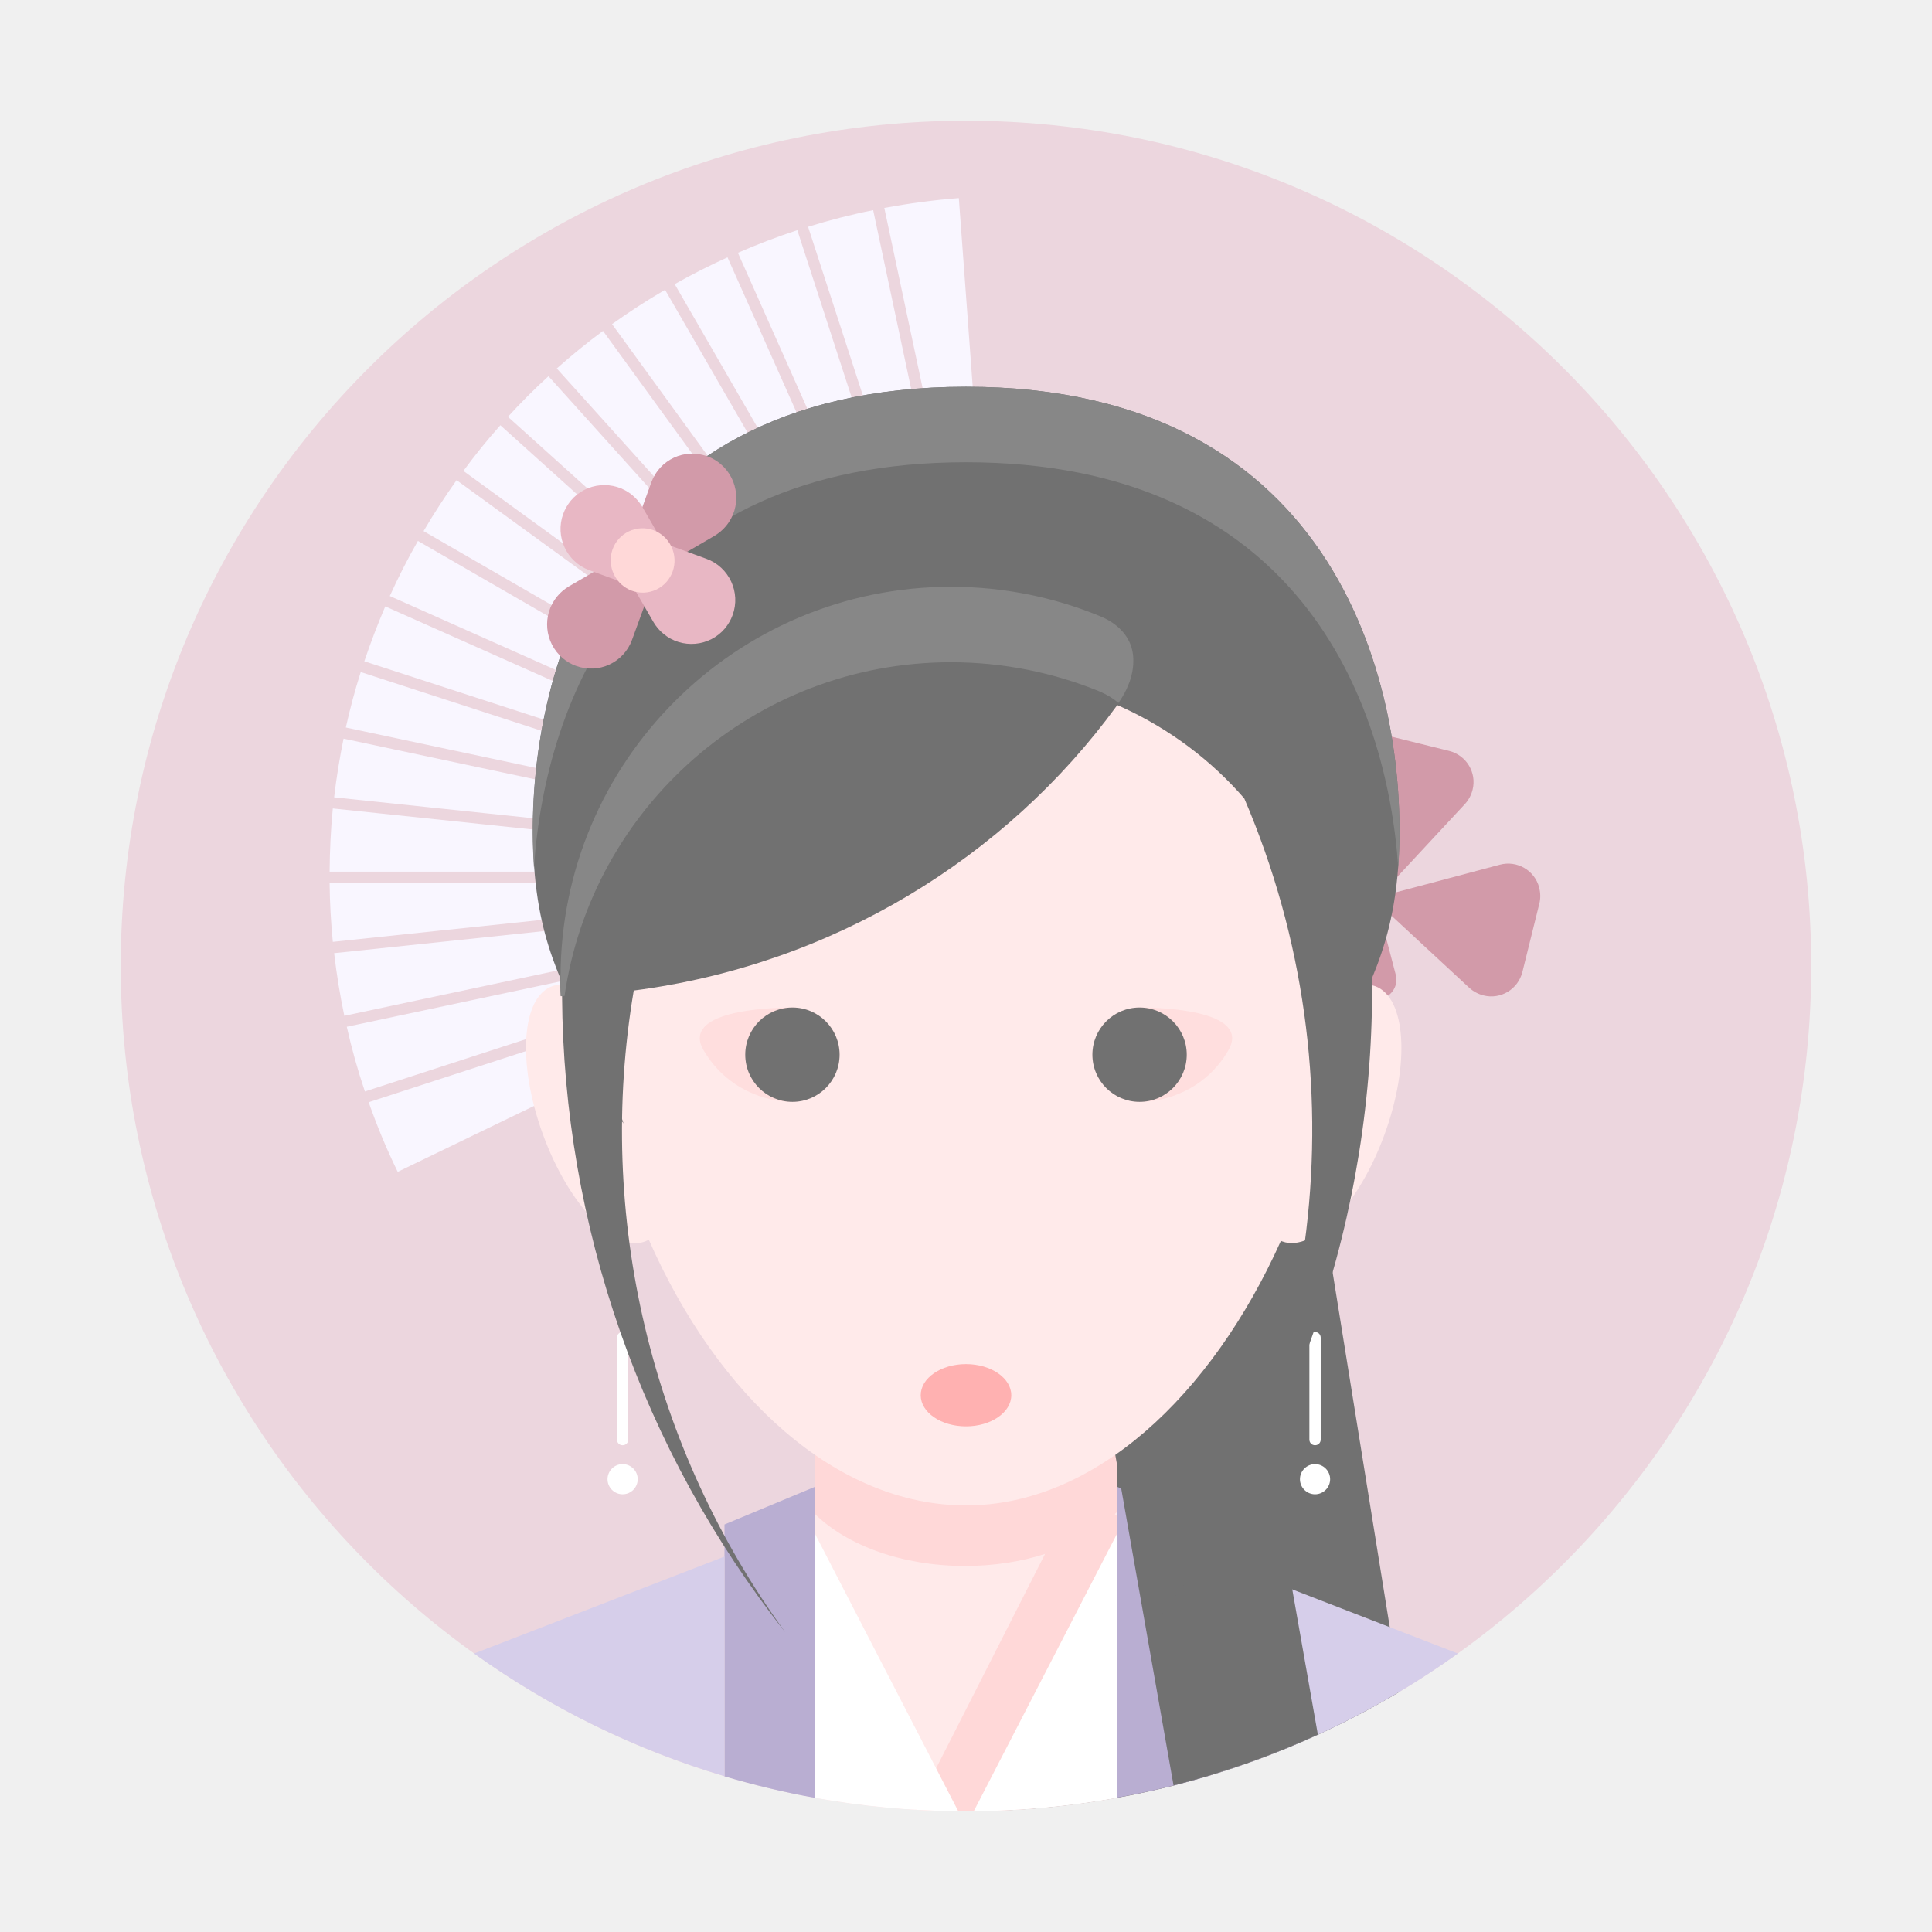
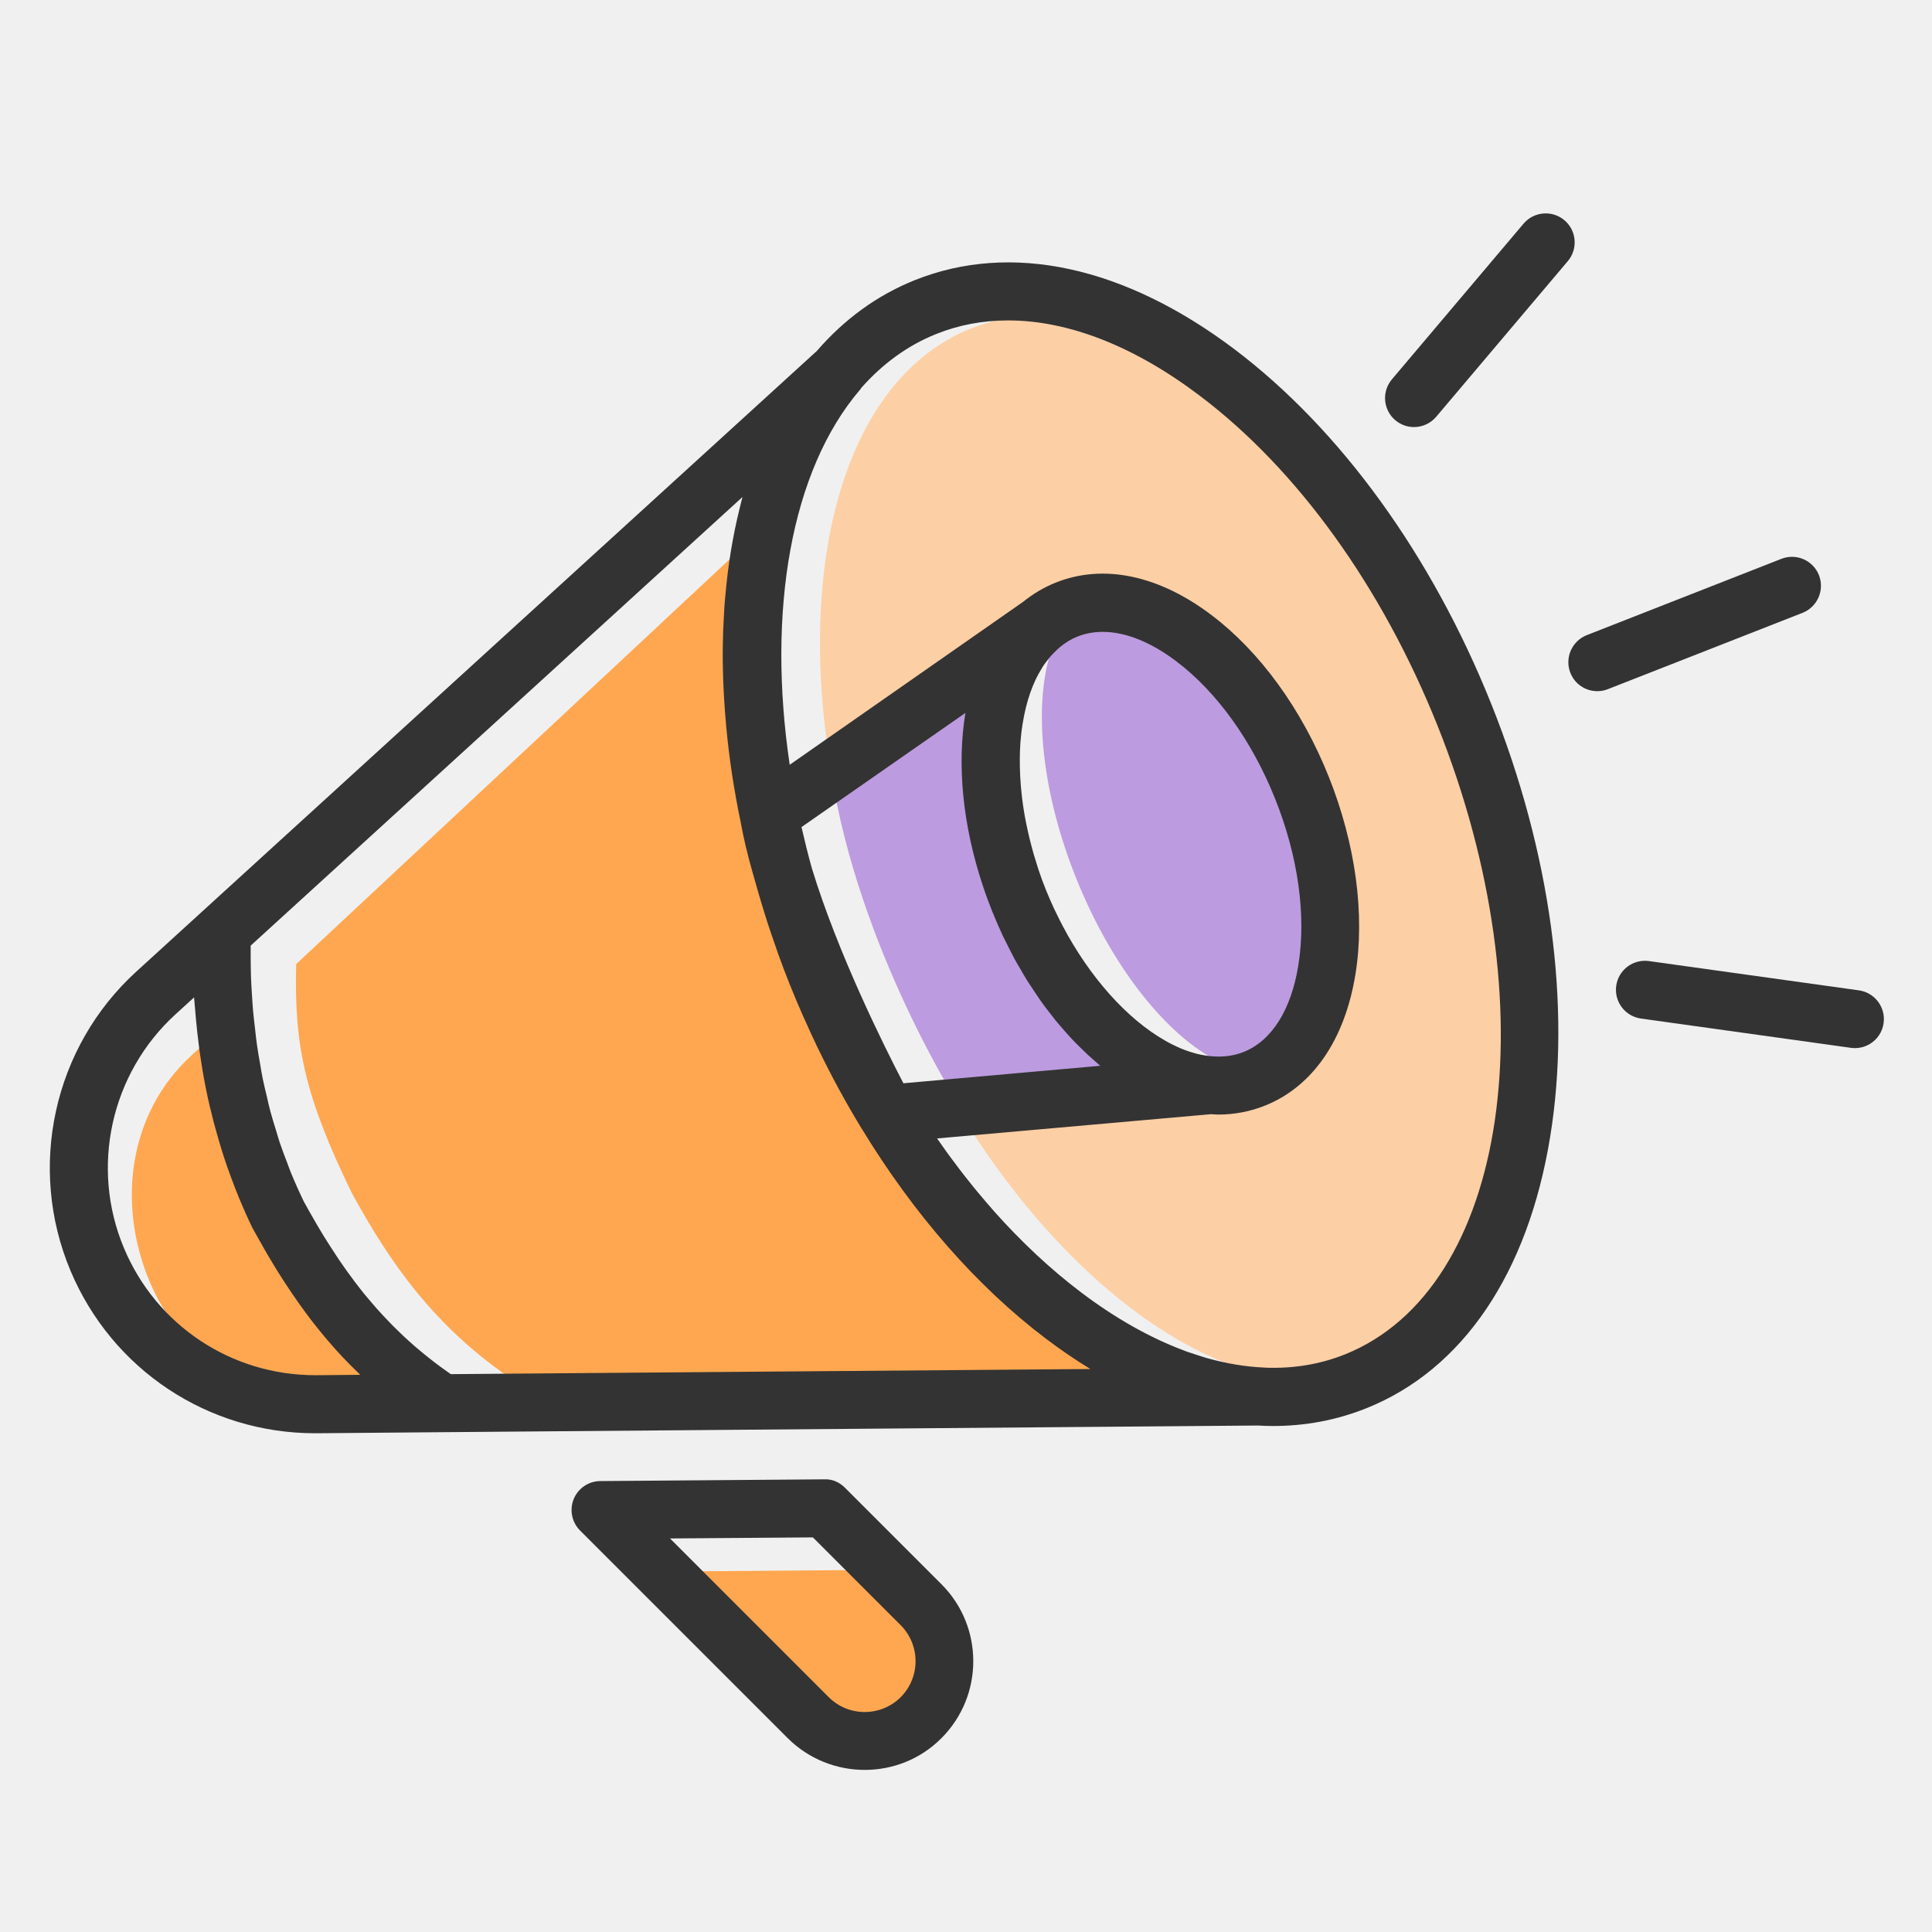
- <svg xmlns="http://www.w3.org/2000/svg" t="1648543216453" class="icon" viewBox="0 0 1024 1024" version="1.1" p-id="2871" width="200" height="200">
+ <svg xmlns="http://www.w3.org/2000/svg" t="1648583094922" class="icon" viewBox="0 0 1024 1024" version="1.1" p-id="17959" width="64" height="64">
  <defs>
-     <style type="text/css">@font-face { font-family: feedback-iconfont; src: url("//at.alicdn.com/t/font_1031158_u69w8yhxdu.woff2?t=1630033759944") format("woff2"), url("//at.alicdn.com/t/font_1031158_u69w8yhxdu.woff?t=1630033759944") format("woff"), url("//at.alicdn.com/t/font_1031158_u69w8yhxdu.ttf?t=1630033759944") format("truetype"); }
- </style>
+     <style type="text/css" />
  </defs>
-   <path d="M512 512m-448 0a448 448 0 1 0 896 0 448 448 0 1 0-896 0Z" fill="#ECD6DE" p-id="2872" />
-   <path d="M742.1 896.5C674.8 936.8 596.1 960 512 960c-6.2 0-12.3-0.1-18.4-0.4L508 424h158l76.1 472.5z" fill="#717171" p-id="2873" />
-   <path d="M193.4 578.5c-3.8-11.3-7-22.7-9.6-34.3l331.9-70.5-0.6 0.3-321.7 104.5z m2 5.7l279.9-91-264.5 127.9c-5.9-12-11-24.4-15.4-36.9z m-12.9-45.8c-2.3-11-4.1-22-5.4-33.2l319.5-33.6-314.1 66.8z m-6.1-39.2c-1-10.4-1.6-20.8-1.7-31.2h298.8l-297.1 31.2z m-1.7-37.2c0.1-11.1 0.6-22.3 1.7-33.5L494.8 462H174.7z m2.4-39.4c1.2-10.4 2.9-20.8 5-31.1l294.6 62.6-299.6-31.5z m6.2-37c2.2-9.9 4.8-19.7 7.9-29.4l276.6 89.9-284.5-60.5z m9.8-35.1c3.3-9.8 7-19.5 11.1-29.1l271.8 121-282.9-91.9z m13.5-34.6c4.5-9.9 9.4-19.6 14.9-29.2l271.4 156.7-286.3-127.5z m256.2-204.5l70.1 329.9 0.1 1.3-104.7-322.4c11.3-3.5 22.9-6.5 34.5-8.8z m5.9-1.2c13.1-2.4 26.3-4.2 39.5-5.2l21.5 292.1-61-286.9zM422.6 122l99.3 305.7L391.1 134c10.3-4.5 20.8-8.5 31.5-12z m-37 14.4l121.6 273.2-149.6-259c9.2-5.2 18.5-9.9 28-14.2z m-33.1 17.2L512.7 431 324.4 171.8c9.1-6.5 18.5-12.6 28.1-18.2z m-32.9 21.8l177.2 243.8-201.7-223.9c7.9-7 16.1-13.7 24.5-19.9z m-28.9 24l194.8 216.3-216.3-194.8c6.9-7.5 14-14.7 21.5-21.5z m-25.5 26l221.2 199.2-240.8-175c6.2-8.4 12.7-16.5 19.6-24.2zM242 254.5l248.8 180.8-266.3-153.8c5.5-9.4 11.4-18.4 17.5-27z" fill="#F9F6FF" p-id="2874" />
-   <path d="M592 952.9c-26 4.7-52.7 7.1-80 7.1-27.3 0-54-2.4-80-7.1V741h160v211.9z" fill="#FFEAEA" p-id="2875" />
-   <path d="M547.5 958.6c-11.7 0.9-23.5 1.4-35.5 1.4-9.1 0-18.1-0.3-27-0.8l68.9-135.6c-12.7 4.1-27.1 6.4-42.4 6.4-33.4 0-62.7-11-79.5-27.5V741h160v60.4l-1.1 1.1 1.1 0.9v73.2l-44.5 82z" fill="#FFD8D8" p-id="2876" />
-   <path d="M432 952.9c-16.3-2.9-32.3-6.8-48-11.4V808l48-20v164.9z m208-11.5c-15.7 4.7-31.7 8.5-48 11.4V788l48 20v133.4z" fill="#B9AED2" p-id="2877" />
-   <path d="M251.3 876.4L384 825v116.4a445.53 445.53 0 0 1-132.7-65z m388.7 65V825l132.7 51.4a445.53 445.53 0 0 1-132.7 65z" fill="#D6CEEA" p-id="2878" />
-   <path d="M592 952.9c-24.6 4.4-50 6.9-75.9 7.1L592 813v139.9z m-84.1 7.1c-25.9-0.2-51.2-2.7-75.9-7.1V813l75.9 147z" fill="#FFFFFF" p-id="2879" />
-   <path d="M698.5 919.4c-24.4 11.2-50 20.2-76.5 26.9l-59.9-339.9 78.8-13.9 57.6 326.9z" fill="#717171" p-id="2880" />
-   <path d="M729.7 478.1l10.1 38.6c1.4 5.4-1.8 11-7.3 12.5-1.7 0.4-3.4 0.4-5.1 0l-21.9-5.5c-5.5-1.4-8.8-6.9-7.4-12.4 0.4-1.7 1.2-3.2 2.4-4.5l27.8-30.1-0.3-0.3-39.5 10.6c-5.4 1.4-11-1.8-12.5-7.3-0.4-1.7-0.4-3.4 0-5.1l5.5-21.9c1.4-5.5 6.9-8.8 12.4-7.4 1.7 0.4 3.2 1.2 4.5 2.4l30.3 28-17.5-65.8c-2.4-9.1 3-18.4 12.1-20.8 2.8-0.7 5.7-0.8 8.5-0.1l36.3 9c9.1 2.3 14.7 11.5 12.4 20.6-0.7 2.8-2.1 5.4-4 7.5l-45.8 49.3 64.3-17.1c9.1-2.4 18.4 3 20.8 12.1 0.7 2.8 0.8 5.7 0.1 8.5l-9 36.3c-2.3 9.1-11.5 14.7-20.6 12.4-2.8-0.7-5.4-2.1-7.5-4l-49.1-45.5z" fill="#D29AA9" p-id="2881" />
-   <path d="M697 636c1.7 0 3 1.3 3 3v54c0 1.7-1.3 3-3 3s-3-1.3-3-3v-54c0-1.7 1.3-3 3-3z m0 70c1.7 0 3 1.3 3 3v54c0 1.7-1.3 3-3 3s-3-1.3-3-3v-54c0-1.7 1.3-3 3-3z m0 86c-4.4 0-8-3.6-8-8s3.6-8 8-8 8 3.6 8 8-3.6 8-8 8zM330 636c1.7 0 3 1.3 3 3v54c0 1.7-1.3 3-3 3s-3-1.3-3-3v-54c0-1.7 1.3-3 3-3z m0 70c1.7 0 3 1.3 3 3v54c0 1.7-1.3 3-3 3s-3-1.3-3-3v-54c0-1.7 1.3-3 3-3z m0 86c-4.4 0-8-3.6-8-8s3.6-8 8-8 8 3.6 8 8-3.6 8-8 8z" fill="#FFFFFF" p-id="2882" />
-   <path d="M312.2 527.4c-4.7-127 96.7-224.4 199.7-224.4 102.5 0 204.1 98.9 200 222.7 6.1-3.6 11.9-4.8 17-3 16.3 6 18.6 41.1 5 78.4-13.6 37.4-37.9 62.8-54.2 56.9-0.3-0.1-0.6-0.2-0.8-0.3-37 82.5-99.1 140.2-166.9 140.2-68.3 0-131.3-57.1-168.1-140.8-0.6 0.3-1.3 0.6-2 0.9-16.3 6-40.6-19.5-54.2-56.9-13.6-37.4-11.4-72.5 5-78.4 5.7-2 12.5-0.2 19.5 4.7z" fill="#FFEAEA" p-id="2883" />
-   <path d="M659.5 423.2c-35-40.4-88-66.2-147.2-66.2-105.5 0-191 81.7-191 182.5 0 19.5 3.2 38.4 9.2 56-5.8-8.3-11.8-22.3-18.1-40.9-9.4-27.5-27-48.2-29.6-100.2C278.3 368.1 312.3 205 512 205s233.8 163.1 229.4 249.4c-1.5 28.7-7.5 47.9-14.2 64 1.4 124.6-40 247.4-118.2 346.2 91.5-125.6 113.9-293.4 50.5-441.4z" fill="#717171" p-id="2884" />
-   <path d="M741.1 459.8C735 370.8 687.4 245 512 245c-175.4 0-223 125.8-229 214.8l-0.3-5.4C278.3 368.1 312.3 205 512 205c199.7 0 233.8 163.1 229.4 249.4-0.1 1.9-0.2 3.7-0.3 5.4z" fill="#878787" p-id="2885" />
-   <path d="M348.7 301.5L335 339.1c-4.4 12.1-17.7 18.3-29.8 13.8-2.5-0.9-4.9-2.3-6.9-4-9.8-8.3-11.2-23-2.9-32.9 1.7-2.1 3.8-3.8 6.1-5.2l30.1-17.5 13.6-37.6c4.4-12.1 17.7-18.3 29.8-13.8 2.5 0.9 4.9 2.3 6.9 4 9.8 8.3 11.2 23 2.9 32.9-1.7 2.1-3.8 3.8-6.1 5.2l-30 17.5z" fill="#D29AA9" p-id="2886" />
-   <path d="M335.3 310.6l-23-8.4c-12-4.4-18.2-17.8-13.8-29.8 0.9-2.5 2.3-4.9 4-7 8.2-9.8 22.9-11.1 32.7-2.9 2.1 1.7 3.8 3.8 5.2 6.1l11.1 19.2 23 8.4c12 4.4 18.2 17.8 13.8 29.8-0.9 2.5-2.3 4.9-4 7-8.2 9.8-22.9 11.1-32.7 2.9-2.1-1.7-3.8-3.8-5.2-6.1l-11.1-19.2z" fill="#E8B7C4" p-id="2887" />
-   <path d="M346.4 313.1c-8.8 3.2-18.5-1.4-21.7-10.3s1.3-18.6 10.1-21.8c8.8-3.2 18.5 1.4 21.7 10.3 3.2 8.8-1.3 18.6-10.1 21.8z" fill="#FFD8D8" p-id="2888" />
-   <path d="M335.9 525c-20.2 119.5 9.2 242.5 80.3 340.1-76.3-96.5-117.5-215.7-118.3-337.1h-0.7c-0.2-3.3-0.2-6.6-0.2-10 0-114.3 92.7-207 207-207 28 0 54.8 5.6 79.2 15.7 10.3 4.3 15.9 11.5 17.1 19.5s-0.9 17.5-8.4 27.9c-58.8 80.7-150.5 137.2-256 150.9z" fill="#717171" p-id="2889" />
-   <path d="M592.8 372.6c-2.6-2.3-5.8-4.3-9.7-6-24.3-10-51.1-15.6-79.1-15.6-104.1 0-190.3 76.9-204.8 176.9-0.6 0-1.3 0-1.9 0.1-0.2-3.3-0.2-6.6-0.2-10 0-114.3 92.7-207 207-207 28 0 54.8 5.6 79.2 15.7 10.3 4.3 15.9 11.5 17.1 19.5 1.1 7.6-0.8 16.6-7.6 26.4z" fill="#878787" p-id="2890" />
-   <path d="M604 584c-13.8 0-25-11.2-25-25s11.2-25 25-25 59.2 1.9 47 22.8-33.2 27.2-47 27.2z m-184 0c-13.8 0-34.7-6.4-47-27.2s33.1-22.8 47-22.8 25 11.2 25 25-11.2 25-25 25z" fill="#FFDEDE" p-id="2891" />
-   <path d="M604 559m-25 0a25 25 0 1 0 50 0 25 25 0 1 0-50 0Z" fill="#717171" p-id="2892" />
-   <path d="M420 559m-25 0a25 25 0 1 0 50 0 25 25 0 1 0-50 0Z" fill="#717171" p-id="2893" />
-   <path d="M488 739.5a24 16.5 0 1 0 48 0 24 16.5 0 1 0-48 0Z" fill="#FFB1B1" p-id="2894" />
+   <path d="M749.466 226.355c-3.482 0-7.014-1.178-9.933-3.635a15.391 15.391 0 0 1-1.792-21.658l69.786-82.534a15.391 15.391 0 0 1 21.658-1.792 15.391 15.391 0 0 1 1.792 21.658l-69.786 82.534c-3.021 3.533-7.373 5.427-11.725 5.427zM846.592 366.336c-6.144 0-11.93-3.686-14.285-9.779-3.072-7.885 0.819-16.794 8.704-19.917l103.168-40.448a15.36 15.36 0 0 1 19.917 8.704c3.072 7.885-0.819 16.794-8.704 19.917l-103.168 40.448a14.848 14.848 0 0 1-5.632 1.075zM983.142 555.52c-0.717 0-1.434-0.051-2.15-0.154l-111.258-15.514a15.401 15.401 0 0 1-13.107-17.357 15.37 15.37 0 0 1 17.357-13.107l111.258 15.514c8.397 1.178 14.285 8.96 13.107 17.357a15.329 15.329 0 0 1-15.206 13.261z" fill="#333333" p-id="17960" />
+   <path d="M488.243 910.387a42.307 42.307 0 0 1-59.853 0l-80.282-77.414 118.784-0.922 21.35 18.483a42.307 42.307 0 0 1 0 59.853z" fill="#FFA750" p-id="17961" />
+   <path d="M458.291 938.086c-14.746 0-29.542-5.632-40.806-16.845l-110.029-110.029a15.401 15.401 0 0 1-3.379-16.691 15.329 15.329 0 0 1 14.08-9.523l118.784-0.922c4.25-0.205 8.09 1.587 10.957 4.506l51.098 51.098c22.477 22.477 22.477 59.085 0 81.562-11.162 11.264-25.907 16.845-40.704 16.845z m-103.168-122.675l84.122 84.122c10.496 10.496 27.597 10.496 38.144 0a27.039 27.039 0 0 0 0-38.144l-46.541-46.541-75.725 0.563z" fill="#333333" p-id="17962" />
+   <path d="M779.776 387.84c60.928 152.218 40.96 303.36-44.595 337.613-68.966 27.597-159.488-29.133-223.949-131.891 39.578-6.861 262.246 18.995 174.438-186.317-74.138-173.312-217.139-22.221-246.118-4.608-16.998-109.619 10.189-202.496 74.906-228.454 85.606-34.202 204.39 61.44 265.318 213.658z" fill="#FDCFA5" p-id="17963" />
+   <path d="M570.334 465.34a133.939 64.461 68.181 1 0 119.686-47.917 133.939 64.461 68.181 1 0-119.686 47.917Z" fill="#BC9BE0" p-id="17964" />
+   <path d="M432.947 516.147c-50.995-127.386-39.475-185.344-23.45-240.998L156.979 510.976c-1.075 42.598 4.147 69.427 29.645 121.651 19.098 34.765 42.752 70.605 86.682 99.686l396.237 7.885c-86.118-3.635-184.013-92.672-236.595-224.051zM160.717 659.302c-21.606-44.288-35.686-86.374-34.816-122.522l-24.422 22.63c-33.229 30.31-39.629 78.387-22.17 119.859a106.281 106.281 0 0 0 98.816 65.024l55.808-0.461h0.256c-37.222-24.678-57.242-55.091-73.472-84.531z" fill="#FFA750" p-id="17965" />
+   <path d="M540.16 477.44c-24.371-60.826-18.278-121.958 12.186-146.688L440.474 408.832c14.592 94.464 68.608 178.125 68.608 178.125l132.71-11.776c-37.171-2.662-79.002-41.216-101.632-97.741z" fill="#BC9BE0" p-id="17966" />
+   <path d="M790.374 373.043c-31.488-78.592-79.718-145.254-135.834-187.75-58.419-44.186-118.63-57.242-169.677-36.813-19.968 7.987-37.376 20.736-51.917 37.53L107.213 483.072l-34.97 31.898C28.314 555.008 14.336 618.752 37.376 673.536c22.067 52.429 72.858 86.118 129.638 86.118h1.178l66.253-0.563 432.333-3.533c2.662 0.154 5.274 0.256 7.936 0.256 17.152 0 33.792-3.123 49.51-9.421 51.046-20.429 85.606-71.475 97.382-143.77 11.366-69.478 0.256-150.989-31.232-229.581z m-244.326-5.837c0.051-0.205 0.102-0.358 0.205-0.563 0.717-2.048 1.536-3.994 2.406-5.888 0.205-0.461 0.461-0.973 0.666-1.434 0.717-1.434 1.485-2.765 2.253-4.096 0.461-0.768 0.922-1.587 1.382-2.304 0.614-0.922 1.229-1.741 1.894-2.56 0.768-0.973 1.485-1.997 2.304-2.867 0.461-0.563 1.024-1.024 1.485-1.536 0.973-1.024 1.997-1.997 3.021-2.867 2.867-2.406 5.99-4.352 9.37-5.683 4.198-1.69 8.704-2.509 13.414-2.509 11.981 0 25.498 5.325 39.168 15.718 21.35 16.179 39.885 41.933 52.173 72.602 12.288 30.669 16.64 62.106 12.339 88.525-3.84 23.654-14.131 39.885-28.979 45.824-5.12 2.048-10.752 2.765-16.691 2.304-1.536-0.102-3.072-0.358-4.608-0.614-0.512-0.102-1.024-0.154-1.485-0.256-1.536-0.307-3.123-0.768-4.659-1.229-0.563-0.154-1.075-0.358-1.638-0.512-1.536-0.512-3.123-1.126-4.71-1.792l-1.69-0.768c-1.587-0.717-3.226-1.536-4.813-2.406-0.461-0.256-0.87-0.512-1.331-0.768-20.122-11.418-39.987-33.536-54.477-61.133-0.512-1.024-1.075-2.099-1.587-3.123-0.922-1.843-1.843-3.738-2.765-5.632-1.485-3.226-2.918-6.502-4.301-9.882-1.434-3.533-2.714-7.066-3.891-10.598-0.614-1.792-1.126-3.635-1.69-5.427-0.512-1.587-1.024-3.226-1.434-4.813-0.666-2.406-1.28-4.762-1.843-7.117-0.205-0.973-0.461-1.894-0.666-2.867-0.614-2.662-1.126-5.325-1.638-7.987l-0.307-1.741c-0.461-2.816-0.922-5.632-1.229-8.448-0.051-0.307-0.051-0.666-0.102-0.973-0.819-6.912-1.126-13.619-1.075-20.07 0.051-2.662 0.102-5.376 0.307-7.987 0.051-0.41 0.102-0.768 0.102-1.178 0.256-3.123 0.614-6.246 1.126-9.267 0-0.051 0-0.154 0.051-0.205 0.922-5.734 2.253-11.008 3.942-15.872z m-25.088 102.349c1.485 4.557 3.174 9.062 4.966 13.568 1.741 4.352 3.635 8.653 5.581 12.851 0.717 1.485 1.485 2.918 2.202 4.403 1.331 2.611 2.611 5.274 3.994 7.834 0.973 1.792 1.997 3.482 3.021 5.222 1.229 2.15 2.458 4.301 3.738 6.349 1.178 1.843 2.406 3.635 3.584 5.427 1.229 1.843 2.458 3.686 3.686 5.478 1.28 1.843 2.662 3.584 3.994 5.325 1.28 1.638 2.509 3.277 3.789 4.864 1.382 1.69 2.816 3.328 4.25 4.966 1.331 1.485 2.611 3.021 3.994 4.454 1.434 1.536 2.918 3.072 4.454 4.557 1.382 1.382 2.816 2.765 4.25 4.096 1.485 1.382 3.021 2.714 4.557 4.045 0.717 0.614 1.434 1.331 2.15 1.894l-104.346 9.267c-10.24-19.661-34.867-69.069-48.589-114.176-1.997-7.219-3.789-14.438-5.427-21.606L511.693 377.856c-4.506 27.136-1.587 59.187 9.267 91.699z m-352.973 259.328h-0.922c-44.39 0-84.122-26.317-101.325-67.277-18.022-42.803-7.066-92.621 27.238-123.955l9.882-9.011c0.102 1.587 0.256 3.174 0.41 4.762 0.154 2.202 0.358 4.352 0.563 6.554 0.41 4.403 0.87 8.755 1.434 13.056 0.256 1.997 0.461 3.942 0.768 5.888 0.819 5.786 1.792 11.52 2.918 17.152 0.051 0.358 0.102 0.717 0.205 1.075 1.178 5.939 2.611 11.827 4.096 17.613 0.461 1.792 0.973 3.584 1.485 5.325a297.795 297.795 0 0 0 5.53 17.92c1.382 3.942 2.816 7.782 4.301 11.622 0.666 1.69 1.331 3.43 1.997 5.069 2.253 5.427 4.608 10.752 7.168 16.026 0.102 0.205 0.205 0.461 0.358 0.666 1.587 2.867 3.174 5.683 4.813 8.55l1.382 2.458c1.382 2.406 2.816 4.864 4.301 7.27 0.358 0.563 0.666 1.126 1.024 1.69 1.741 2.867 3.533 5.734 5.427 8.602 0.461 0.768 0.973 1.485 1.485 2.253 1.536 2.304 3.072 4.608 4.71 6.912 0.512 0.717 1.024 1.485 1.536 2.202 2.048 2.867 4.147 5.683 6.298 8.55 0.461 0.563 0.922 1.126 1.331 1.69 1.843 2.355 3.738 4.659 5.683 7.014 0.666 0.768 1.331 1.587 1.997 2.355 2.406 2.816 4.915 5.632 7.526 8.397 0.154 0.154 0.307 0.358 0.512 0.512 2.458 2.611 5.018 5.171 7.68 7.731 0.41 0.358 0.717 0.768 1.126 1.126l-22.938 0.205z m70.963-0.563c-0.614-0.41-1.229-0.87-1.843-1.28-1.229-0.87-2.406-1.741-3.635-2.611-1.178-0.87-2.304-1.741-3.482-2.611-1.126-0.87-2.253-1.741-3.379-2.662l-3.328-2.714c-1.075-0.87-2.15-1.792-3.174-2.662-1.075-0.922-2.099-1.843-3.174-2.816-1.024-0.922-1.997-1.792-2.97-2.714-1.024-0.973-1.997-1.894-2.97-2.867-0.922-0.922-1.894-1.843-2.816-2.765-0.973-0.973-1.894-1.946-2.816-2.918-0.87-0.922-1.792-1.843-2.662-2.816-0.922-0.973-1.792-1.997-2.714-2.97-0.819-0.922-1.69-1.894-2.458-2.816-0.87-1.024-1.69-2.048-2.56-3.021l-2.355-2.816c-0.819-1.024-1.638-2.048-2.406-3.072-0.717-0.973-1.485-1.894-2.202-2.867-0.768-1.024-1.536-2.099-2.304-3.123l-2.099-2.867c-0.768-1.075-1.485-2.15-2.253-3.226-0.666-0.922-1.28-1.843-1.946-2.816-0.768-1.126-1.485-2.253-2.202-3.379l-1.741-2.662c-0.768-1.178-1.485-2.355-2.253-3.533-0.512-0.819-1.075-1.69-1.587-2.509-0.819-1.331-1.587-2.611-2.355-3.942-0.41-0.717-0.87-1.434-1.28-2.15-1.126-1.946-2.253-3.84-3.328-5.786-0.051-0.102-0.102-0.154-0.154-0.256-1.178-2.048-2.304-4.096-3.43-6.144-2.458-5.069-4.762-10.24-6.912-15.462-0.717-1.69-1.28-3.482-1.946-5.171-1.382-3.584-2.765-7.168-3.994-10.854-0.717-2.202-1.382-4.506-2.048-6.758-1.024-3.277-2.048-6.502-2.918-9.83-0.666-2.458-1.229-5.018-1.792-7.526-0.768-3.174-1.536-6.349-2.202-9.574-0.563-2.662-0.973-5.376-1.434-8.09-0.563-3.174-1.126-6.349-1.587-9.574-0.41-2.765-0.717-5.632-1.024-8.448-0.358-3.226-0.768-6.451-1.075-9.728-0.256-2.918-0.41-5.837-0.614-8.755-0.205-3.277-0.41-6.605-0.512-9.933-0.102-2.97-0.102-5.99-0.154-9.062v-6.963l260.659-237.773-0.461 1.843-1.075 4.301c-3.584 14.541-6.144 29.952-7.526 45.978-0.102 1.28-0.256 2.56-0.358 3.84-0.205 2.662-0.358 5.325-0.461 7.987-0.154 2.355-0.256 4.71-0.358 7.117l-0.154 6.502c-0.051 3.072-0.102 6.093-0.051 9.216 0 1.741 0.051 3.482 0.102 5.222 0.051 3.686 0.205 7.424 0.41 11.162 0.051 1.28 0.102 2.56 0.205 3.84 0.256 4.506 0.614 9.011 1.024 13.517l0.154 1.843c1.536 16.333 4.045 32.87 7.526 49.562 1.587 8.806 3.789 18.074 6.502 27.443 0.461 1.69 0.973 3.328 1.434 5.018 0.41 1.536 0.87 3.021 1.28 4.557 1.126 3.891 2.304 7.834 3.533 11.725 0.512 1.69 1.075 3.379 1.587 5.069 1.28 3.891 2.611 7.834 3.994 11.725 0.563 1.587 1.075 3.174 1.638 4.762 1.946 5.427 3.994 10.803 6.144 16.179 2.202 5.478 4.454 10.854 6.81 16.179 0.41 0.973 0.87 1.894 1.28 2.867 2.048 4.608 4.198 9.216 6.349 13.773 0.205 0.461 0.41 0.87 0.666 1.331a493.85 493.85 0 0 0 22.784 41.882l0.051 0.051c27.546 45.363 61.03 83.814 97.946 111.718 7.782 5.888 15.616 11.213 23.45 15.974l-338.995 2.714z m473.856-10.445c-13.21 5.274-27.392 7.578-42.189 7.014-0.154 0-0.307-0.051-0.461-0.051-10.035-0.41-20.224-2.15-30.464-5.018-0.307-0.102-0.563-0.154-0.87-0.256-1.536-0.461-3.123-0.973-4.659-1.485-1.587-0.512-3.174-1.024-4.813-1.587-0.768-0.256-1.536-0.563-2.304-0.87-17.715-6.707-35.891-16.896-54.016-30.618-16.128-12.186-31.539-26.624-46.08-42.906-0.051-0.102-0.154-0.154-0.205-0.256-2.56-2.918-5.12-5.888-7.629-8.909-0.358-0.461-0.768-0.87-1.126-1.331-2.458-2.97-4.864-5.99-7.27-9.062-1.741-2.202-3.43-4.506-5.12-6.758l-1.894-2.509c-1.843-2.509-3.686-5.069-5.478-7.68-0.41-0.563-0.819-1.178-1.229-1.741l-0.307-0.461 145.152-12.851c1.28 0.051 2.509 0.205 3.789 0.205 8.602 0 16.947-1.587 24.883-4.762 25.19-10.086 42.189-34.765 47.872-69.427 5.171-31.846 0.154-69.12-14.131-104.909-14.336-35.789-36.403-66.202-62.157-85.658-28.006-21.197-57.344-27.29-82.534-17.203-6.298 2.509-12.083 5.99-17.357 10.24L418.56 405.35c-12.083-81.408 0.563-155.955 37.325-198.861 0.307-0.358 0.512-0.717 0.768-1.075 11.162-12.595 24.371-22.323 39.629-28.416 11.981-4.813 24.73-7.168 38.042-7.168 31.846 0 66.816 13.568 101.683 39.987 51.763 39.117 96.41 101.171 125.85 174.643 59.699 149.094 37.734 298.65-49.05 333.414z" fill="#333333" p-id="17967" />
</svg>
